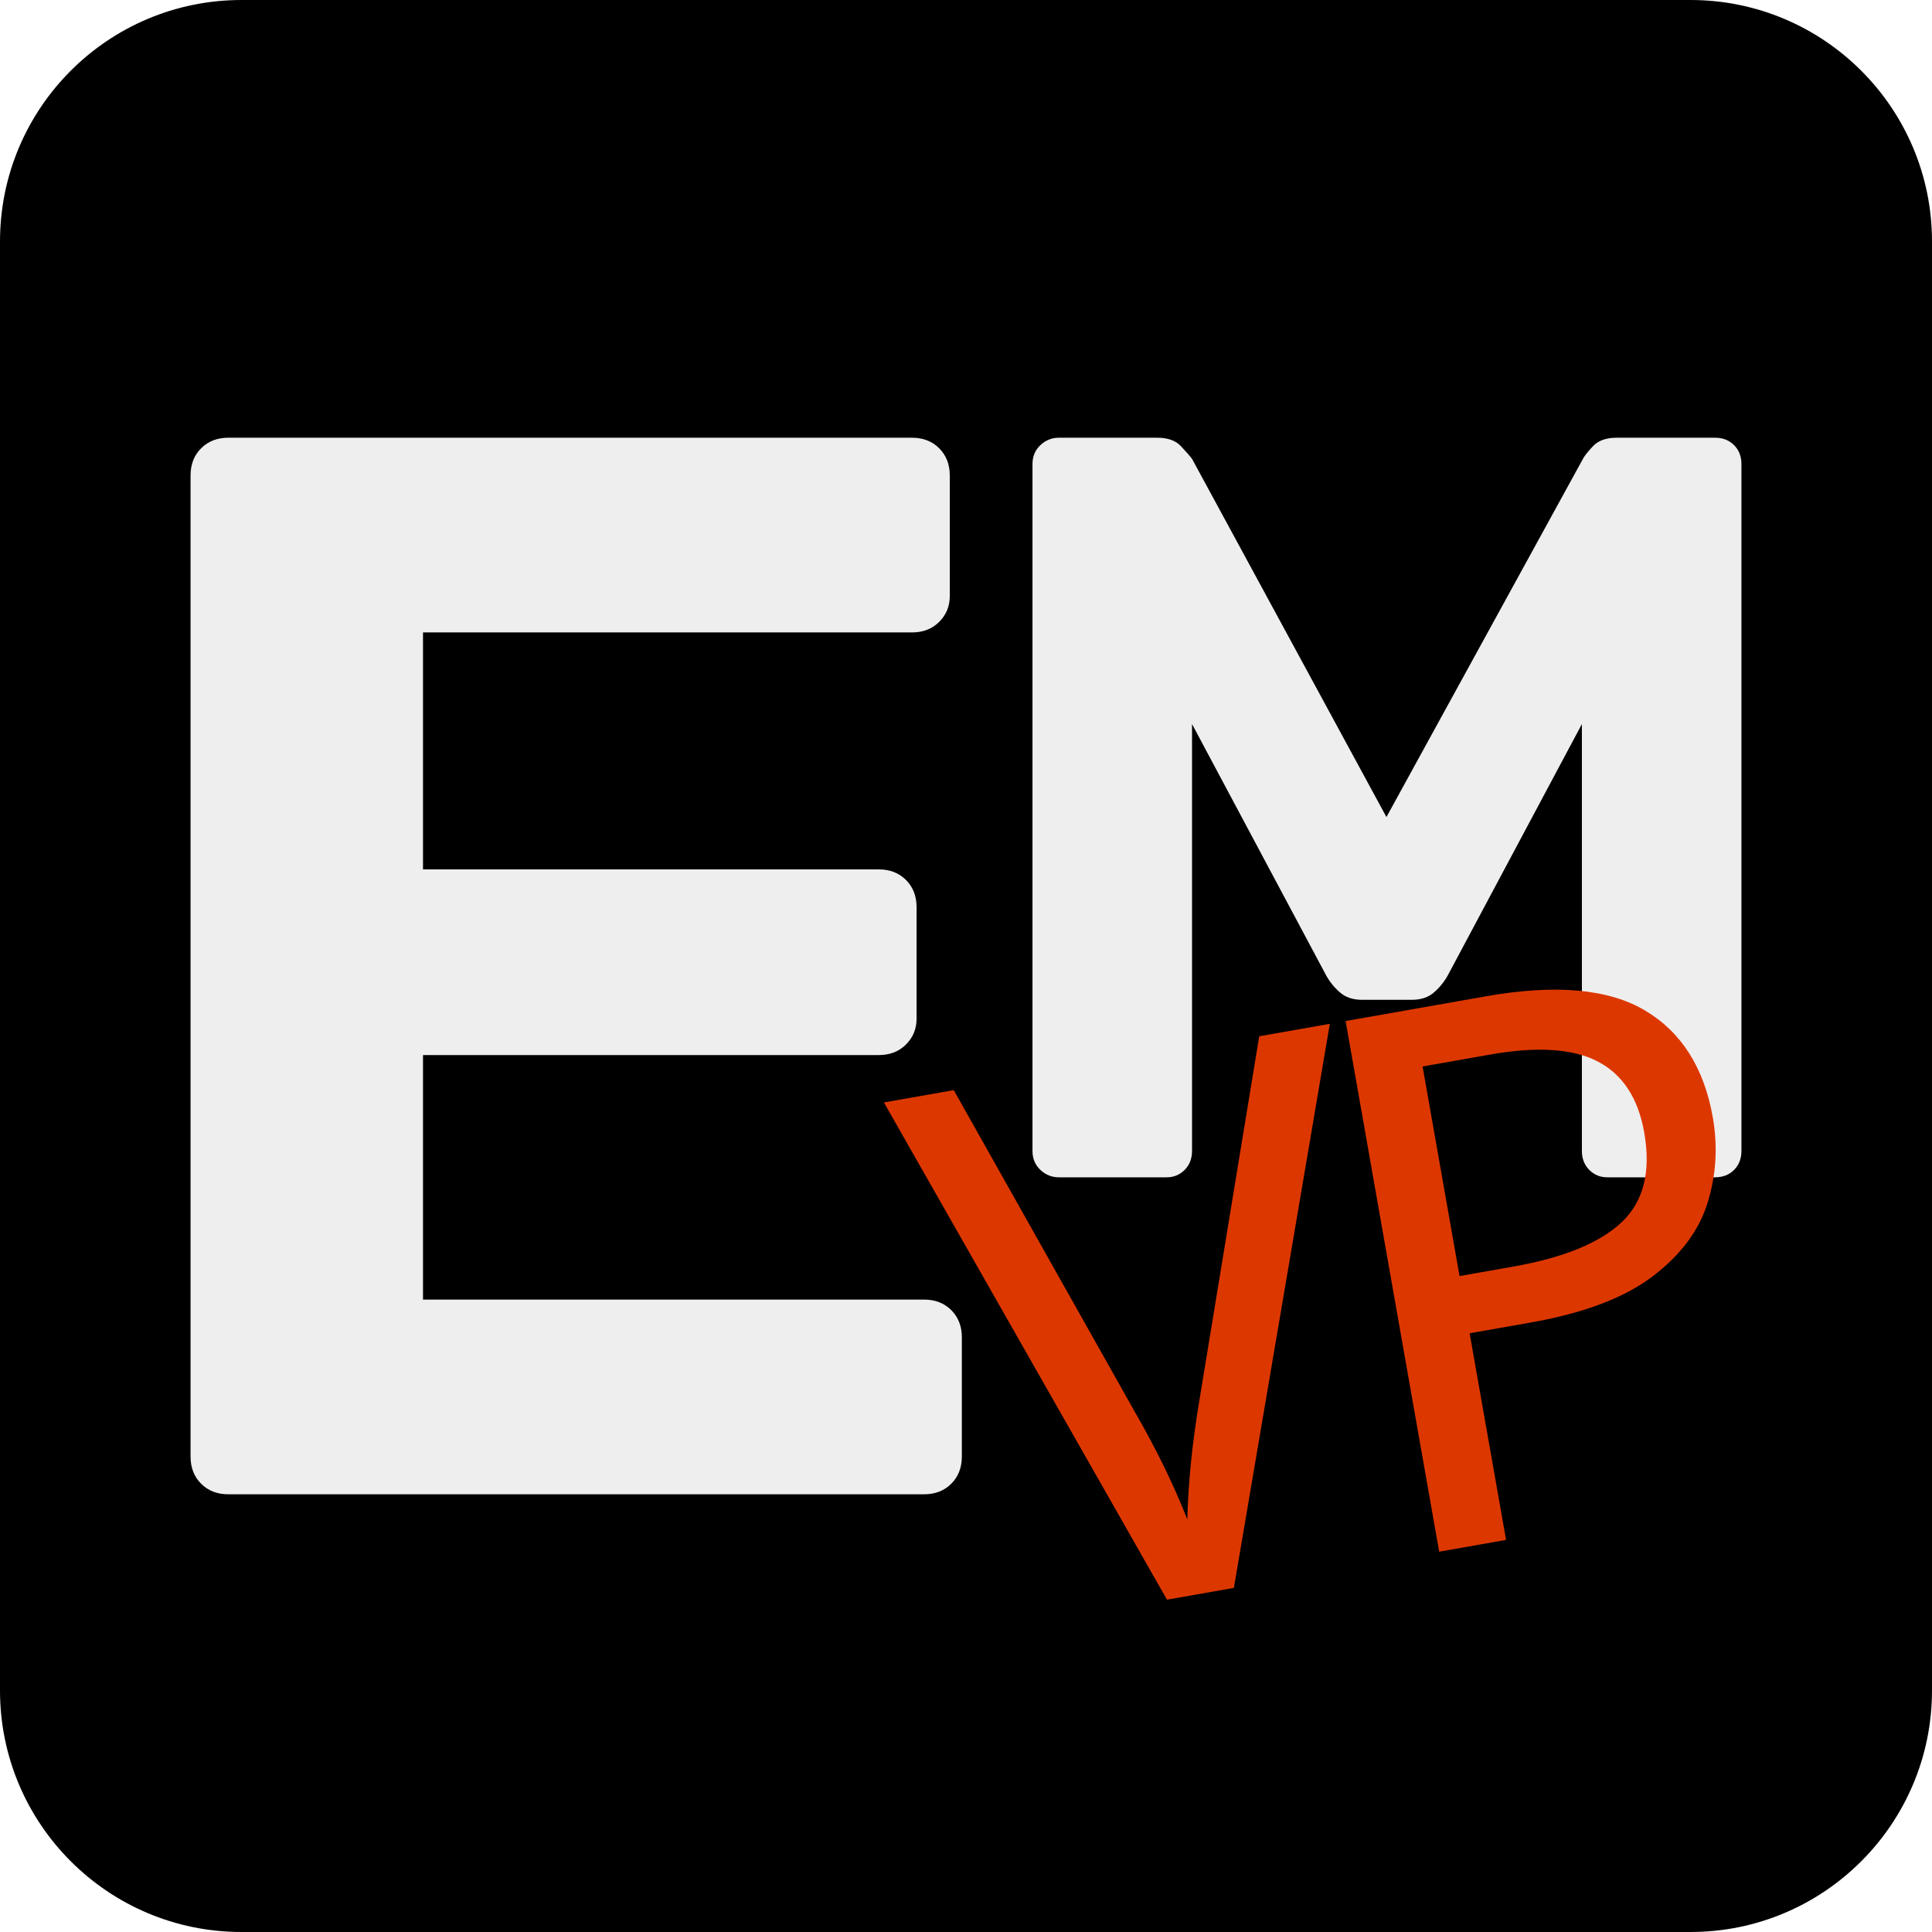
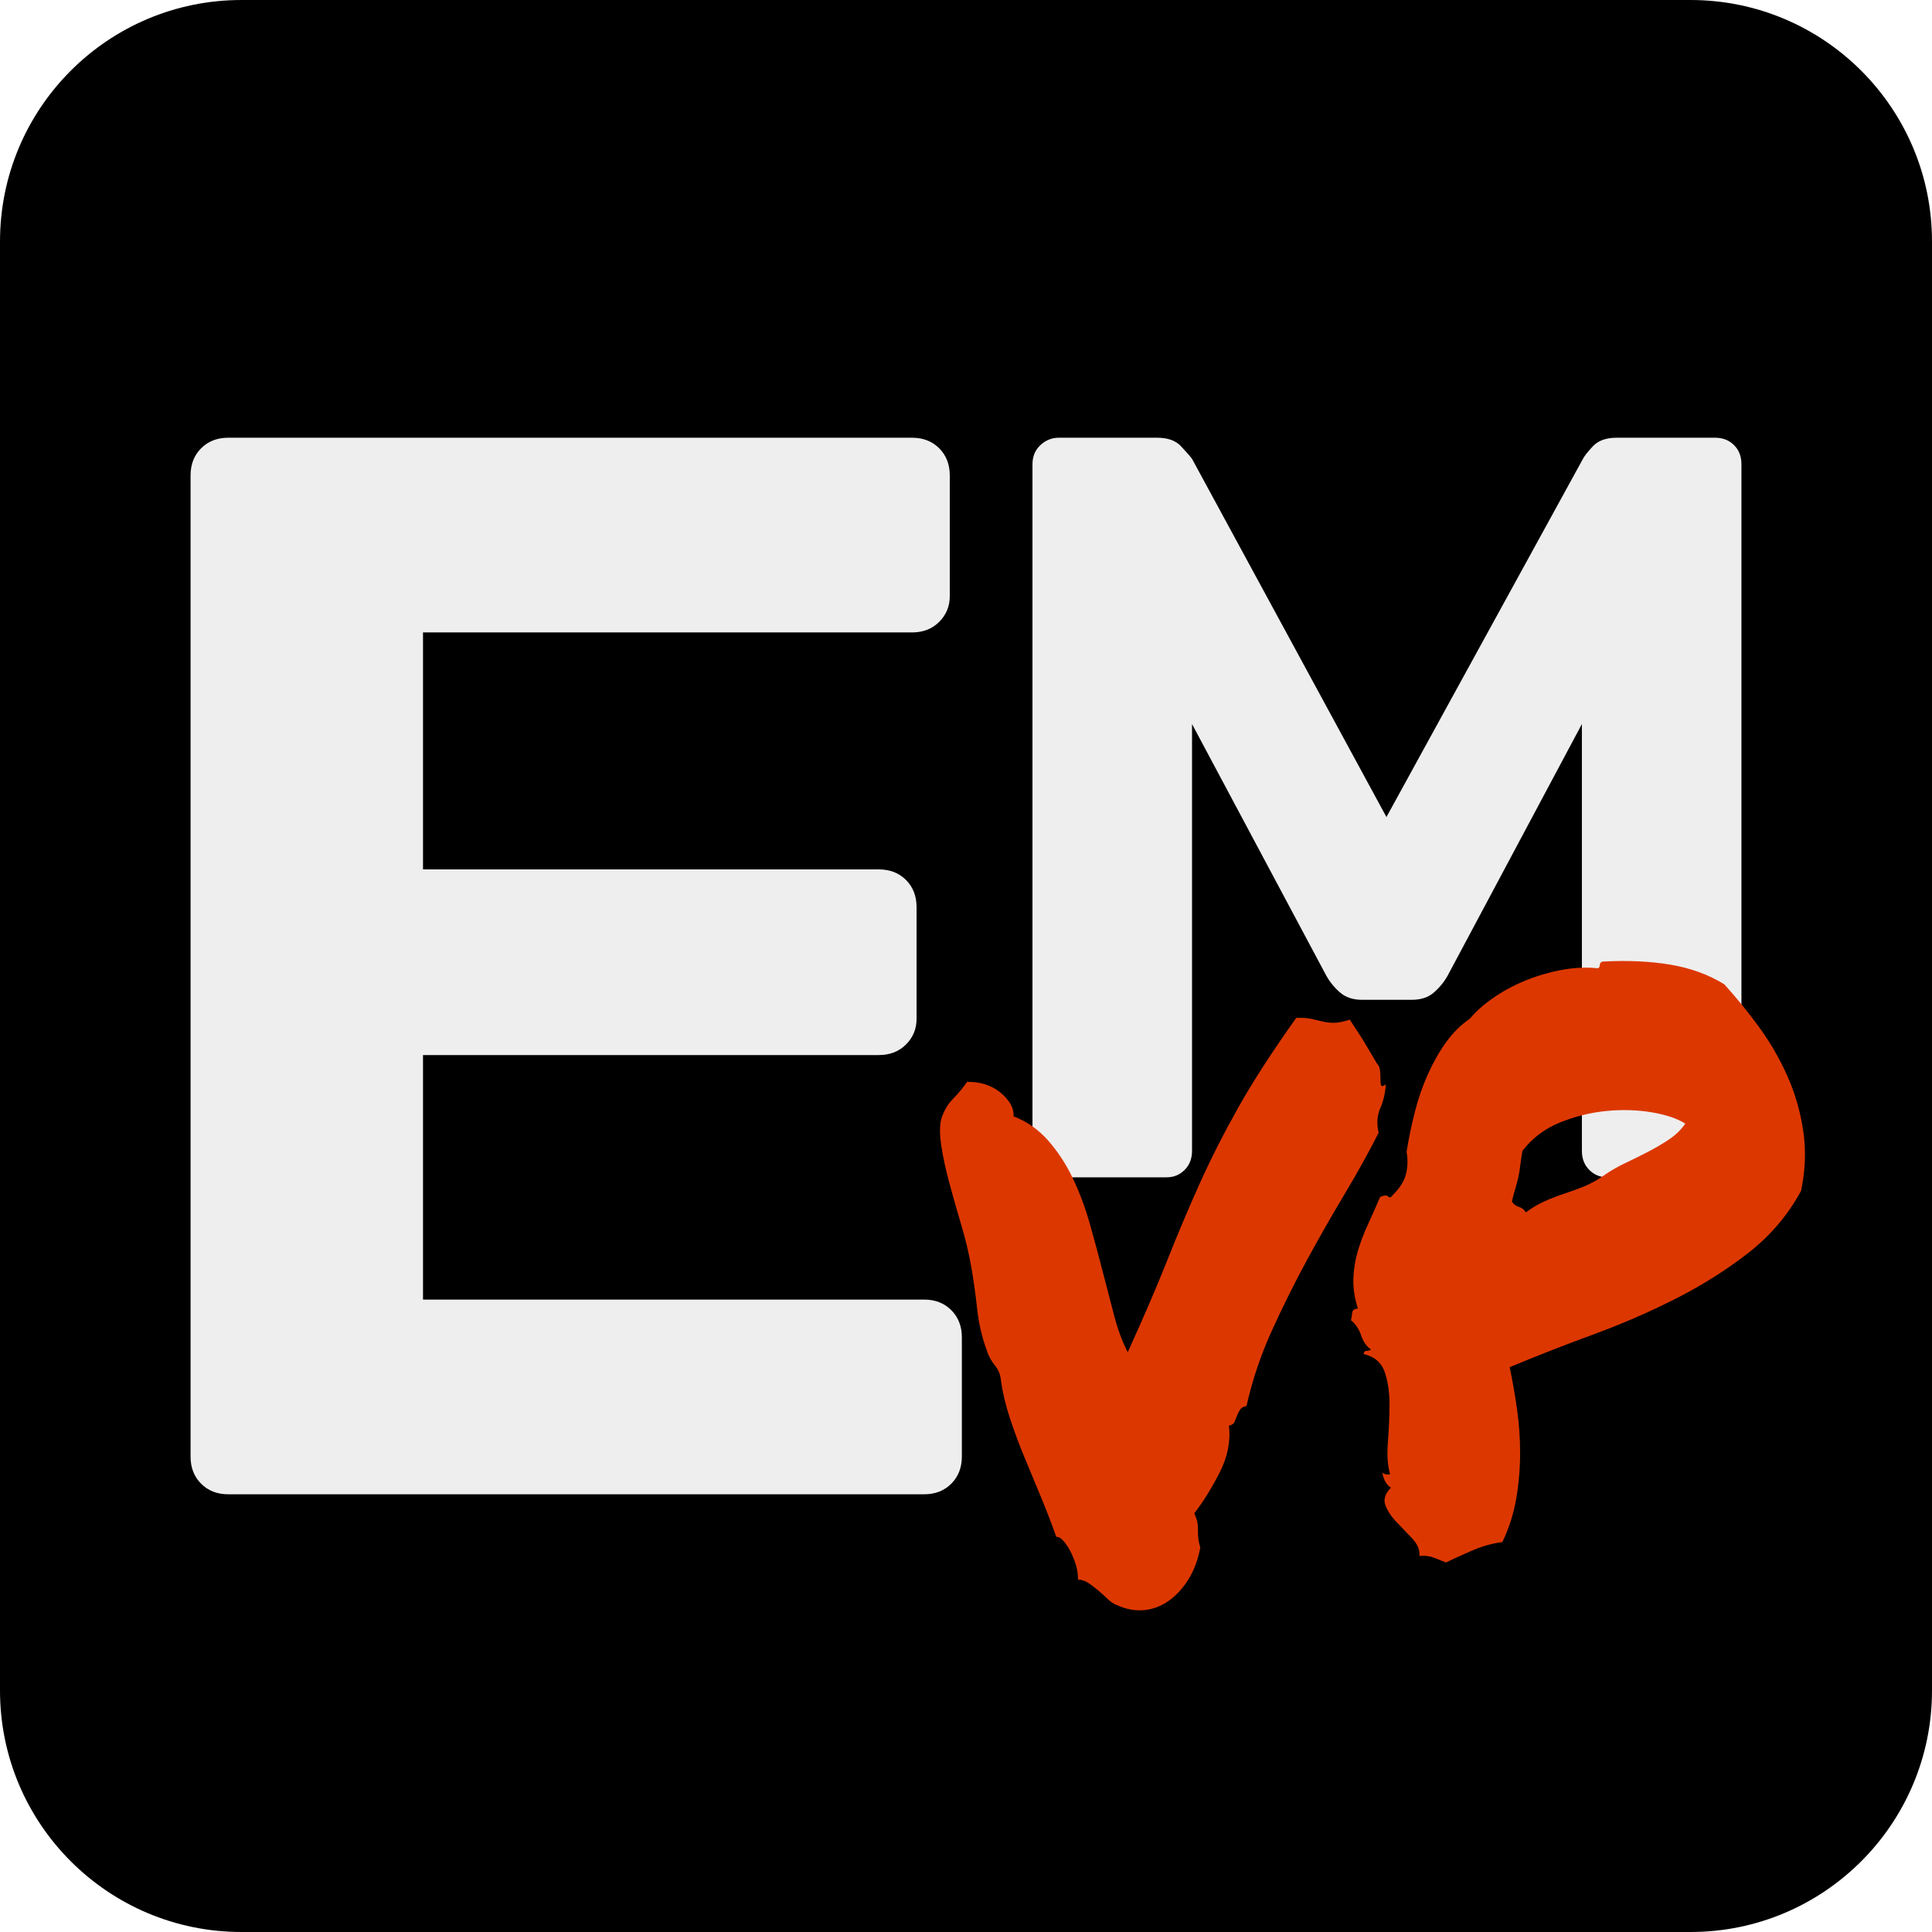
<svg xmlns="http://www.w3.org/2000/svg" id="Layer_1" data-name="Layer 1" viewBox="0 0 1024 1024">
  <defs>
    <style>
      .cls-1 {
-         letter-spacing: -.05em;
+         fill: #eee;
      }

      .cls-2 {
-         fill: #eee;
-       }
- 
-       .cls-3 {
-         letter-spacing: -.06em;
-       }
- 
-       .cls-4 {
        fill: #dd3700;
-         font-family: PermanentMarker-Regular, 'Permanent Marker';
-         font-size: 400px;
      }
    </style>
  </defs>
  <rect width="1024" height="1024" rx="128" ry="128" />
  <g>
-     <path class="cls-2" d="M121,792c-5.88,0-10.68-1.86-14.4-5.6-3.74-3.73-5.6-8.53-5.6-14.4V252c0-5.86,1.86-10.66,5.6-14.4,3.73-3.73,8.53-5.6,14.4-5.6h362.4c5.86,0,10.66,1.88,14.4,5.6,3.72,3.74,5.6,8.54,5.6,14.4v64c0,5.34-1.88,9.88-5.6,13.6-3.74,3.74-8.54,5.6-14.4,5.6H224.2v125.6h241.6c5.86,0,10.66,1.88,14.4,5.6,3.72,3.74,5.6,8.54,5.6,14.4v59.2c0,5.34-1.88,9.88-5.6,13.6-3.74,3.74-8.54,5.6-14.4,5.6h-241.6v129.6h265.6c5.86,0,10.66,1.88,14.4,5.6,3.72,3.74,5.6,8.54,5.6,14.4v63.2c0,5.88-1.88,10.67-5.6,14.4-3.74,3.74-8.54,5.6-14.4,5.6H121Z" />
-     <path class="cls-2" d="M561.24,624c-3.74,0-7-1.3-9.8-3.92-2.8-2.61-4.2-5.97-4.2-10.08V246c0-4.1,1.4-7.46,4.2-10.08,2.8-2.61,6.06-3.92,9.8-3.92h52.08c5.6,0,9.8,1.5,12.6,4.48,2.8,2.99,4.76,5.23,5.88,6.72l103.04,189.84,104.16-189.84c.74-1.49,2.52-3.73,5.32-6.72,2.8-2.98,7-4.48,12.6-4.48h52.08c4.1,0,7.46,1.31,10.08,3.92,2.61,2.62,3.92,5.98,3.92,10.08v364c0,4.11-1.31,7.47-3.92,10.08s-5.98,3.92-10.08,3.92h-57.12c-3.74,0-6.91-1.3-9.52-3.92-2.62-2.61-3.92-5.97-3.92-10.08v-226.24l-71.12,133.28c-1.87,3.36-4.3,6.35-7.28,8.96-2.99,2.62-6.91,3.92-11.76,3.92h-26.32c-4.86,0-8.78-1.3-11.76-3.92-2.99-2.61-5.42-5.6-7.28-8.96l-71.12-133.28v226.24c0,4.11-1.31,7.47-3.92,10.08s-5.79,3.92-9.52,3.92h-57.12Z" />
+     <path class="cls-1" d="M121,792c-5.88,0-10.68-1.86-14.4-5.6-3.74-3.73-5.6-8.53-5.6-14.4V252c0-5.86,1.86-10.66,5.6-14.4,3.73-3.73,8.53-5.6,14.4-5.6h362.4c5.86,0,10.66,1.88,14.4,5.6,3.72,3.74,5.6,8.54,5.6,14.4v64c0,5.34-1.88,9.88-5.6,13.6-3.74,3.74-8.54,5.6-14.4,5.6H224.2v125.6h241.6c5.86,0,10.66,1.88,14.4,5.6,3.72,3.74,5.6,8.54,5.6,14.4v59.2c0,5.34-1.88,9.88-5.6,13.6-3.74,3.74-8.54,5.6-14.4,5.6h-241.6v129.6h265.6c5.86,0,10.66,1.88,14.4,5.6,3.72,3.74,5.6,8.54,5.6,14.4v63.2c0,5.88-1.88,10.67-5.6,14.4-3.74,3.74-8.54,5.6-14.4,5.6H121Z" />
+     <path class="cls-1" d="M561.24,624c-3.74,0-7-1.3-9.8-3.92-2.8-2.61-4.2-5.97-4.2-10.08V246c0-4.1,1.4-7.46,4.2-10.08,2.8-2.61,6.06-3.92,9.8-3.92h52.08c5.6,0,9.8,1.5,12.6,4.48,2.8,2.99,4.76,5.23,5.88,6.72l103.04,189.84,104.16-189.84c.74-1.49,2.52-3.73,5.32-6.72,2.8-2.98,7-4.48,12.6-4.48h52.08c4.1,0,7.46,1.31,10.08,3.92,2.61,2.62,3.92,5.98,3.92,10.08v364c0,4.11-1.31,7.47-3.92,10.08s-5.98,3.92-10.08,3.92h-57.12c-3.74,0-6.91-1.3-9.52-3.92-2.62-2.61-3.92-5.97-3.92-10.08v-226.24l-71.12,133.28c-1.87,3.36-4.3,6.35-7.28,8.96-2.99,2.62-6.91,3.92-11.76,3.92h-26.32c-4.86,0-8.78-1.3-11.76-3.92-2.99-2.61-5.42-5.6-7.28-8.96l-71.12-133.28v226.24c0,4.11-1.31,7.47-3.92,10.08s-5.79,3.92-9.52,3.92h-57.12Z" />
  </g>
-   <text class="cls-4" transform="translate(518.08 865.58) rotate(-10)">
-     <tspan class="cls-3" x="0" y="0">V</tspan>
-     <tspan class="cls-1" x="209.69" y="0">P</tspan>
-   </text>
+   <g>
+     <path class="cls-2" d="M522.97,715.58c-2.55-6.95-4.25-14.32-5.09-22.11-.85-7.78-1.9-15.26-3.17-22.45-1.22-6.92-2.97-14.21-5.25-21.88-2.28-7.66-4.37-15.03-6.28-22.1-1.91-7.06-3.33-13.62-4.26-19.68-.94-6.04-.93-10.88.03-14.48,1.37-4.21,3.41-7.67,6.1-10.4,2.69-2.72,5.2-5.74,7.53-9.06,3.42-.07,6.61.36,9.55,1.29,2.94.94,5.57,2.33,7.87,4.17,2.31,1.84,4.11,3.84,5.42,5.99,1.3,2.15,1.9,4.42,1.8,6.82,7.09,2.72,13.19,6.99,18.33,12.83,5.13,5.84,9.47,12.48,13.03,19.91,3.55,7.44,6.55,15.44,8.99,24,2.43,8.56,4.72,17.02,6.85,25.37,2.13,8.35,4.19,16.26,6.16,23.7,1.97,7.46,4.36,13.85,7.15,19.17,8.39-18.4,15.37-34.64,20.96-48.72,5.58-14.07,11.32-27.64,17.21-40.72,5.89-13.07,12.71-26.5,20.46-40.3,7.75-13.79,17.98-29.61,30.7-47.46,3.42-.07,6.1.11,8.03.57,1.93.45,3.86.91,5.79,1.36,1.93.45,3.95.69,6.08.71,2.12.02,4.92-.53,8.43-1.68,1.82,2.85,3.18,4.93,4.07,6.22.89,1.3,1.7,2.55,2.44,3.73.74,1.2,1.67,2.75,2.8,4.66,1.13,1.92,2.83,4.79,5.09,8.62.95.89,1.51,2.18,1.67,3.87.16,1.69.23,3.2.2,4.53-.03,1.33.08,2.37.35,3.11.26.75,1.1.6,2.5-.44-.26,4.54-1.23,8.75-2.93,12.62-1.7,3.87-1.99,8.22-.87,13.04-5.3,10.45-11.32,21.3-18.06,32.54-6.74,11.24-13.41,22.93-20,35.06-6.59,12.14-12.79,24.6-18.59,37.39-5.81,12.79-10.28,26.08-13.4,39.85-1.54.27-2.62.86-3.26,1.76s-1.19,1.93-1.64,3.07c-.46,1.14-.92,2.28-1.38,3.42-.46,1.14-1.46,1.84-3,2.12.93,8.3-.71,16.59-4.94,24.87-4.23,8.28-8.71,15.49-13.44,21.61.87,1.97,1.42,3.58,1.65,4.87.23,1.29.32,2.59.29,3.92-.03,1.33.01,2.71.14,4.14.12,1.44.49,3.16,1.11,5.16-1.22,6.56-3.34,12.23-6.33,16.98-3,4.76-6.49,8.55-10.49,11.37-4,2.82-8.34,4.45-13.02,4.88-4.68.43-9.33-.41-13.93-2.5-1.98-.7-3.77-1.85-5.36-3.42-1.6-1.56-3.25-3.06-4.96-4.48-1.71-1.42-3.39-2.71-5.05-3.87-1.66-1.16-3.56-1.81-5.7-1.97.06-2.65-.35-5.35-1.23-8.11-.88-2.75-1.91-5.22-3.09-7.39-1.18-2.17-2.42-3.94-3.71-5.29-1.3-1.36-2.46-1.95-3.48-1.77-2.16-6.23-4.74-12.98-7.74-20.25-3-7.27-5.99-14.47-8.97-21.62-2.98-7.14-5.62-14.21-7.91-21.22-2.29-7-3.85-13.6-4.68-19.8-.29-3.12-1.35-5.77-3.19-7.97-1.84-2.19-3.31-4.9-4.41-8.15Z" />
+     <path class="cls-2" d="M722.77,717.63c.07-1.07.57-1.62,1.49-1.65.92-.03,1.74-.24,2.47-.63-2.42-1.69-4.18-4.22-5.31-7.59-1.13-3.37-2.92-6.03-5.37-7.98.29-1.37.51-2.73.67-4.08.16-1.35,1.16-2.05,3-2.12-1.76-5.5-2.57-10.78-2.4-15.84.16-5.05.95-9.95,2.37-14.7,1.41-4.74,3.22-9.49,5.42-14.24,2.2-4.75,4.33-9.55,6.38-14.41,2.22-.92,3.66-.97,4.33-.17.67.81,1.53.46,2.59-1.05,3.6-3.54,5.87-7.18,6.8-10.92.93-3.73,1.03-7.65.31-11.76,1.13-7.07,2.59-14.14,4.39-21.2,1.79-7.06,4.12-13.75,6.97-20.07,2.85-6.32,6.08-11.98,9.7-16.98,3.61-5,7.78-9.11,12.5-12.32,3.05-3.71,7.1-7.33,12.16-10.87,5.06-3.53,10.61-6.56,16.64-9.08,6.03-2.51,12.37-4.42,19.02-5.73,6.64-1.3,12.92-1.68,18.84-1.14,1.37.29,2.08-.17,2.14-1.37.05-1.2.59-1.89,1.62-2.07,13.09-.72,25.02-.18,35.79,1.62,10.76,1.81,20.3,5.28,28.61,10.42,6.22,6.84,12.3,14.29,18.22,22.37,5.92,8.08,10.94,16.71,15.08,25.9,4.13,9.19,6.97,18.94,8.53,29.24,1.55,10.31,1.18,20.95-1.11,31.93-6.99,12.87-16.29,23.83-27.92,32.89-11.63,9.06-24.42,17.13-38.37,24.22-13.96,7.09-28.57,13.44-43.84,19.04-15.27,5.61-30.06,11.39-44.34,17.34,1.47,6.88,2.77,14.25,3.9,22.12,1.12,7.87,1.66,15.84,1.64,23.91-.03,8.08-.74,16.06-2.12,23.97-1.38,7.92-3.81,15.49-7.3,22.71-5.18.65-10.41,2.09-15.69,4.35-5.29,2.25-10,4.4-14.13,6.46-2.28-.92-4.48-1.79-6.61-2.6-2.13-.81-4.63-1.11-7.49-.86.23-3.21-1.05-6.29-3.81-9.24-2.77-2.95-5.53-5.83-8.27-8.66-2.75-2.82-4.72-5.77-5.93-8.87-1.21-3.09-.25-6.23,2.9-9.43-2.37-1.43-3.89-4.07-4.57-7.92,1.2.85,2.58,1.13,4.12.86-1.33-4.53-1.73-10.14-1.19-16.85.53-6.7.83-13.3.87-19.79.05-6.49-.78-12.29-2.48-17.41-1.7-5.12-5.44-8.36-11.23-9.72ZM806.92,609.98c-.53,3.01-.92,5.65-1.18,7.94-.26,2.3-.61,4.41-1.06,6.34-.45,1.93-.97,3.88-1.55,5.83-.59,1.96-1.19,4.18-1.8,6.66.78,1.45,2.01,2.42,3.69,2.92,1.67.5,2.9,1.47,3.69,2.92,3.27-2.42,6.62-4.4,10.06-5.94,3.43-1.53,6.9-2.86,10.4-4.01,3.5-1.14,6.97-2.42,10.43-3.82,3.45-1.4,6.95-3.34,10.48-5.81,3.53-2.47,7.31-4.66,11.34-6.56,4.03-1.9,7.98-3.85,11.86-5.86,3.87-2,7.59-4.18,11.15-6.53,3.55-2.34,6.49-5.17,8.81-8.5-4.18-2.7-10.09-4.7-17.72-6-7.64-1.29-15.68-1.53-24.12-.71-8.45.83-16.68,2.88-24.7,6.14-8.02,3.27-14.61,8.26-19.77,14.99Z" />
+   </g>
</svg>
